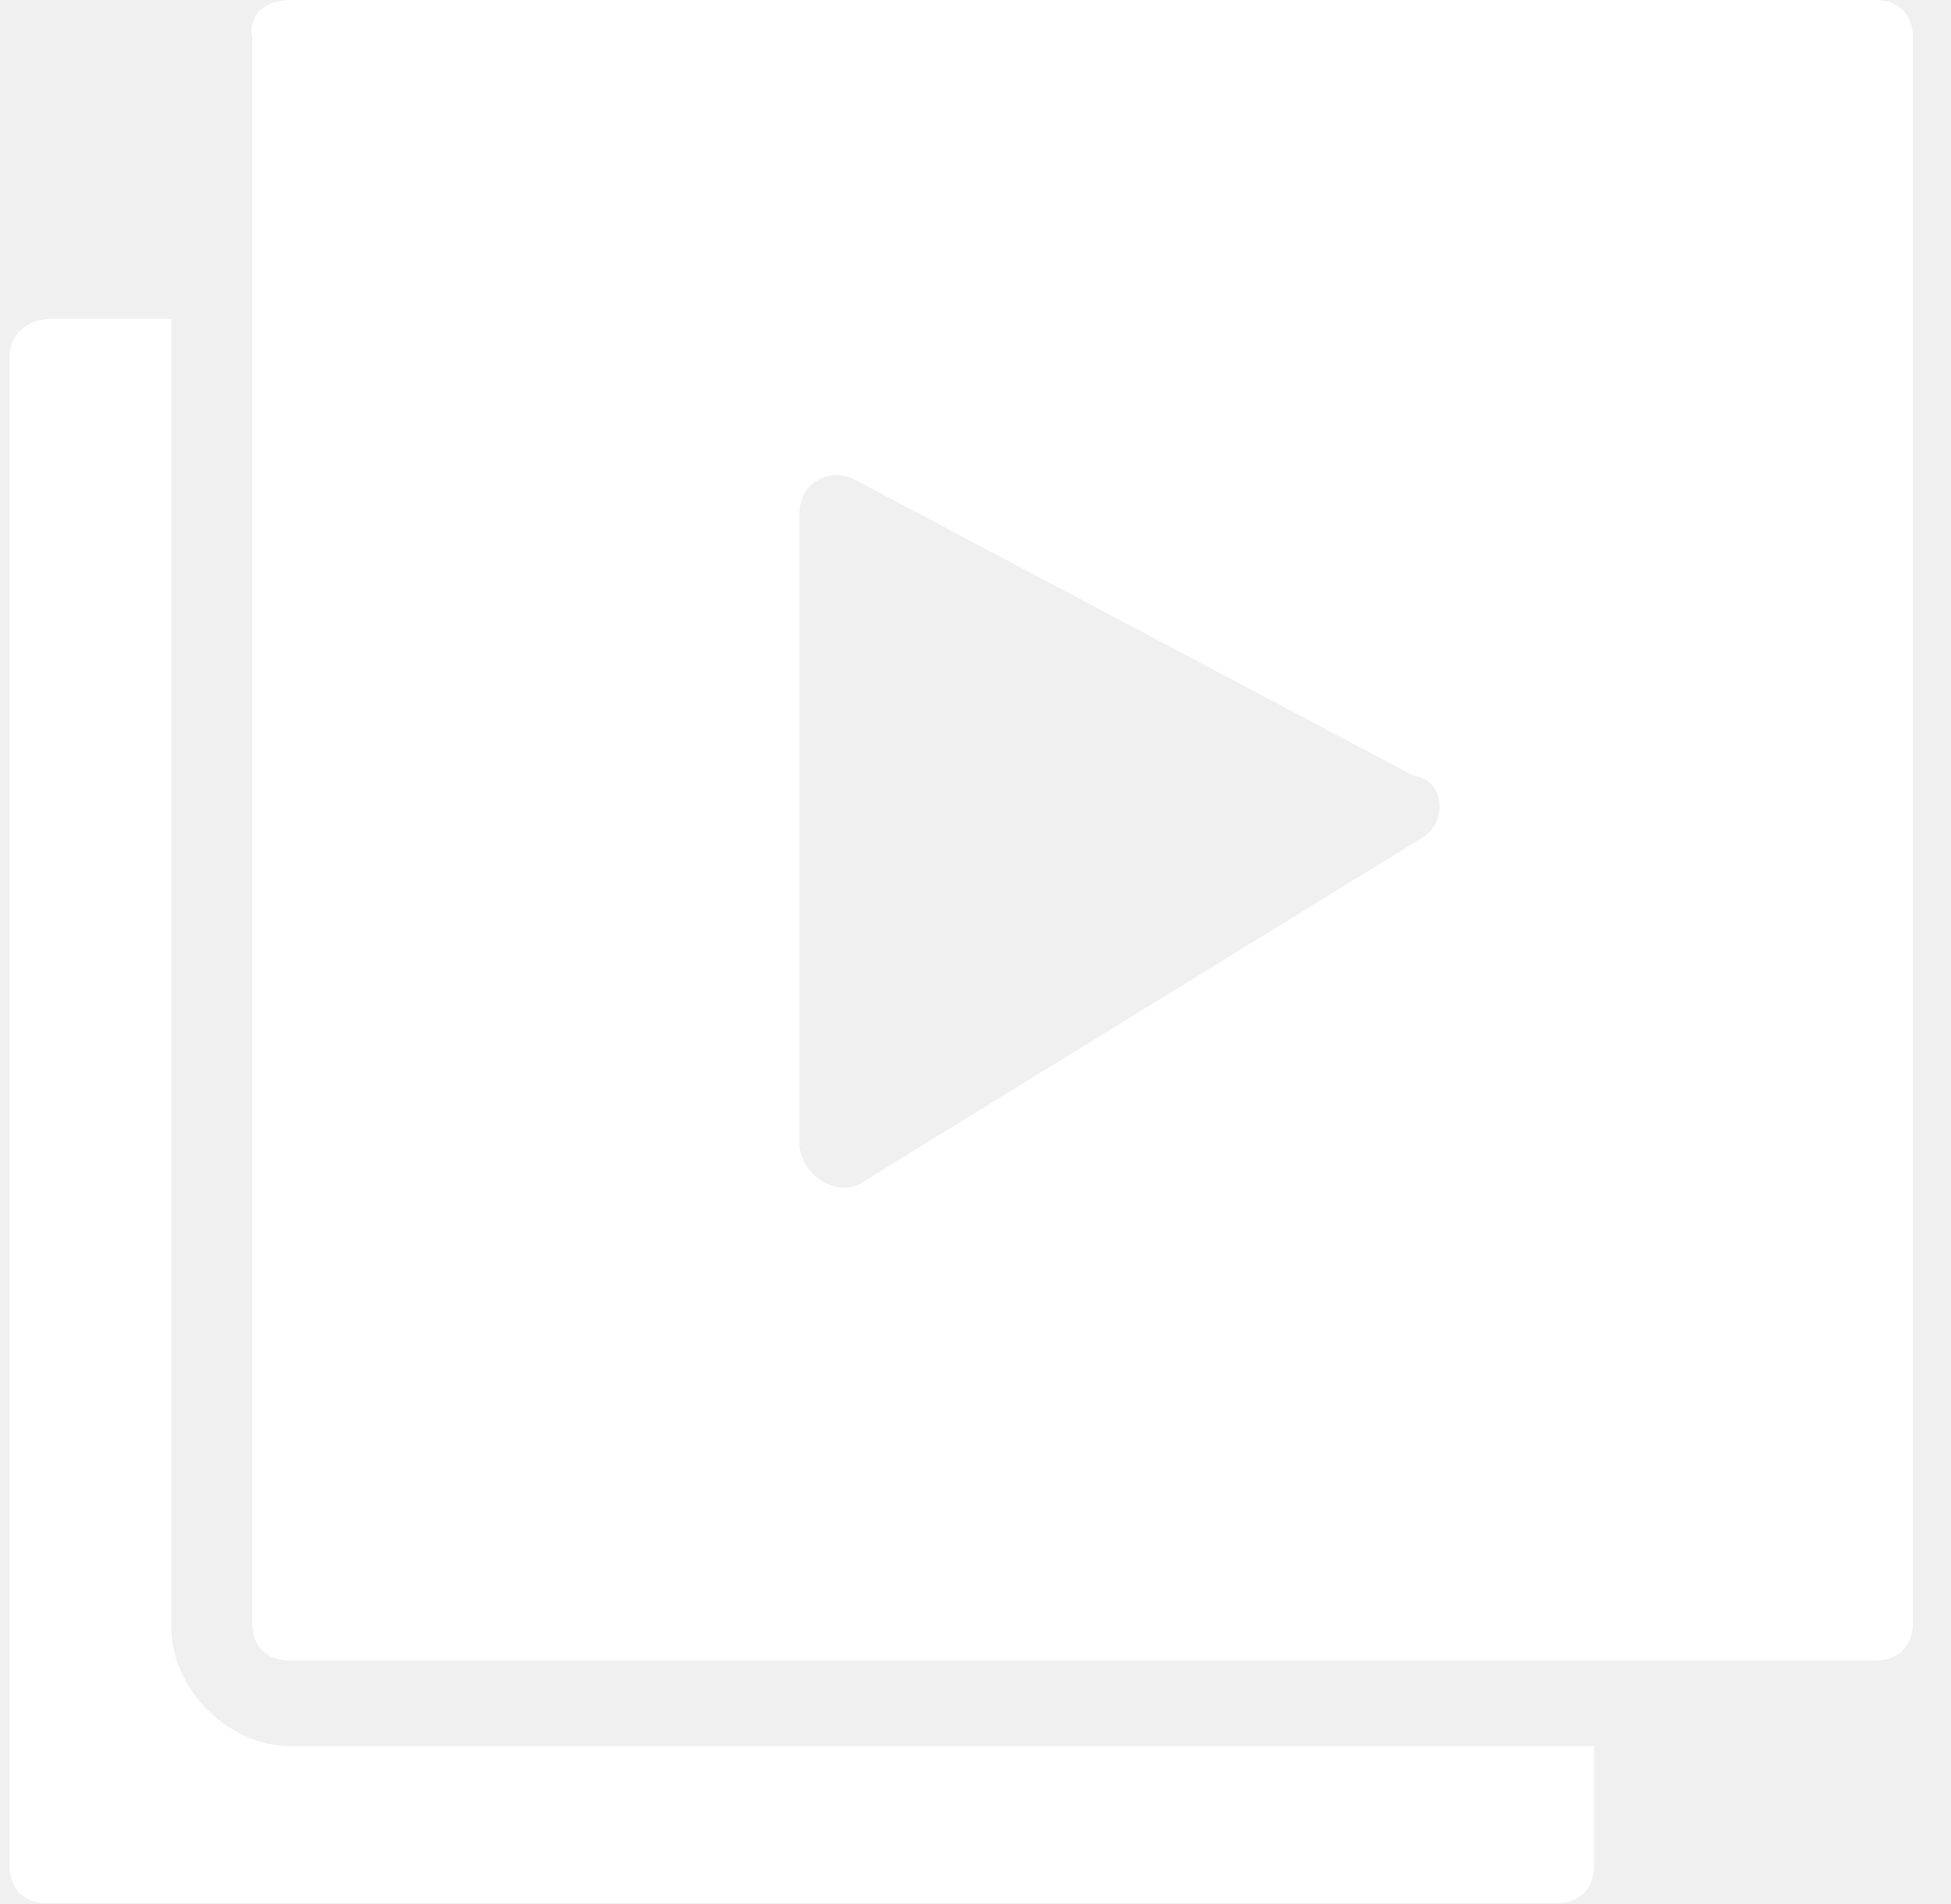
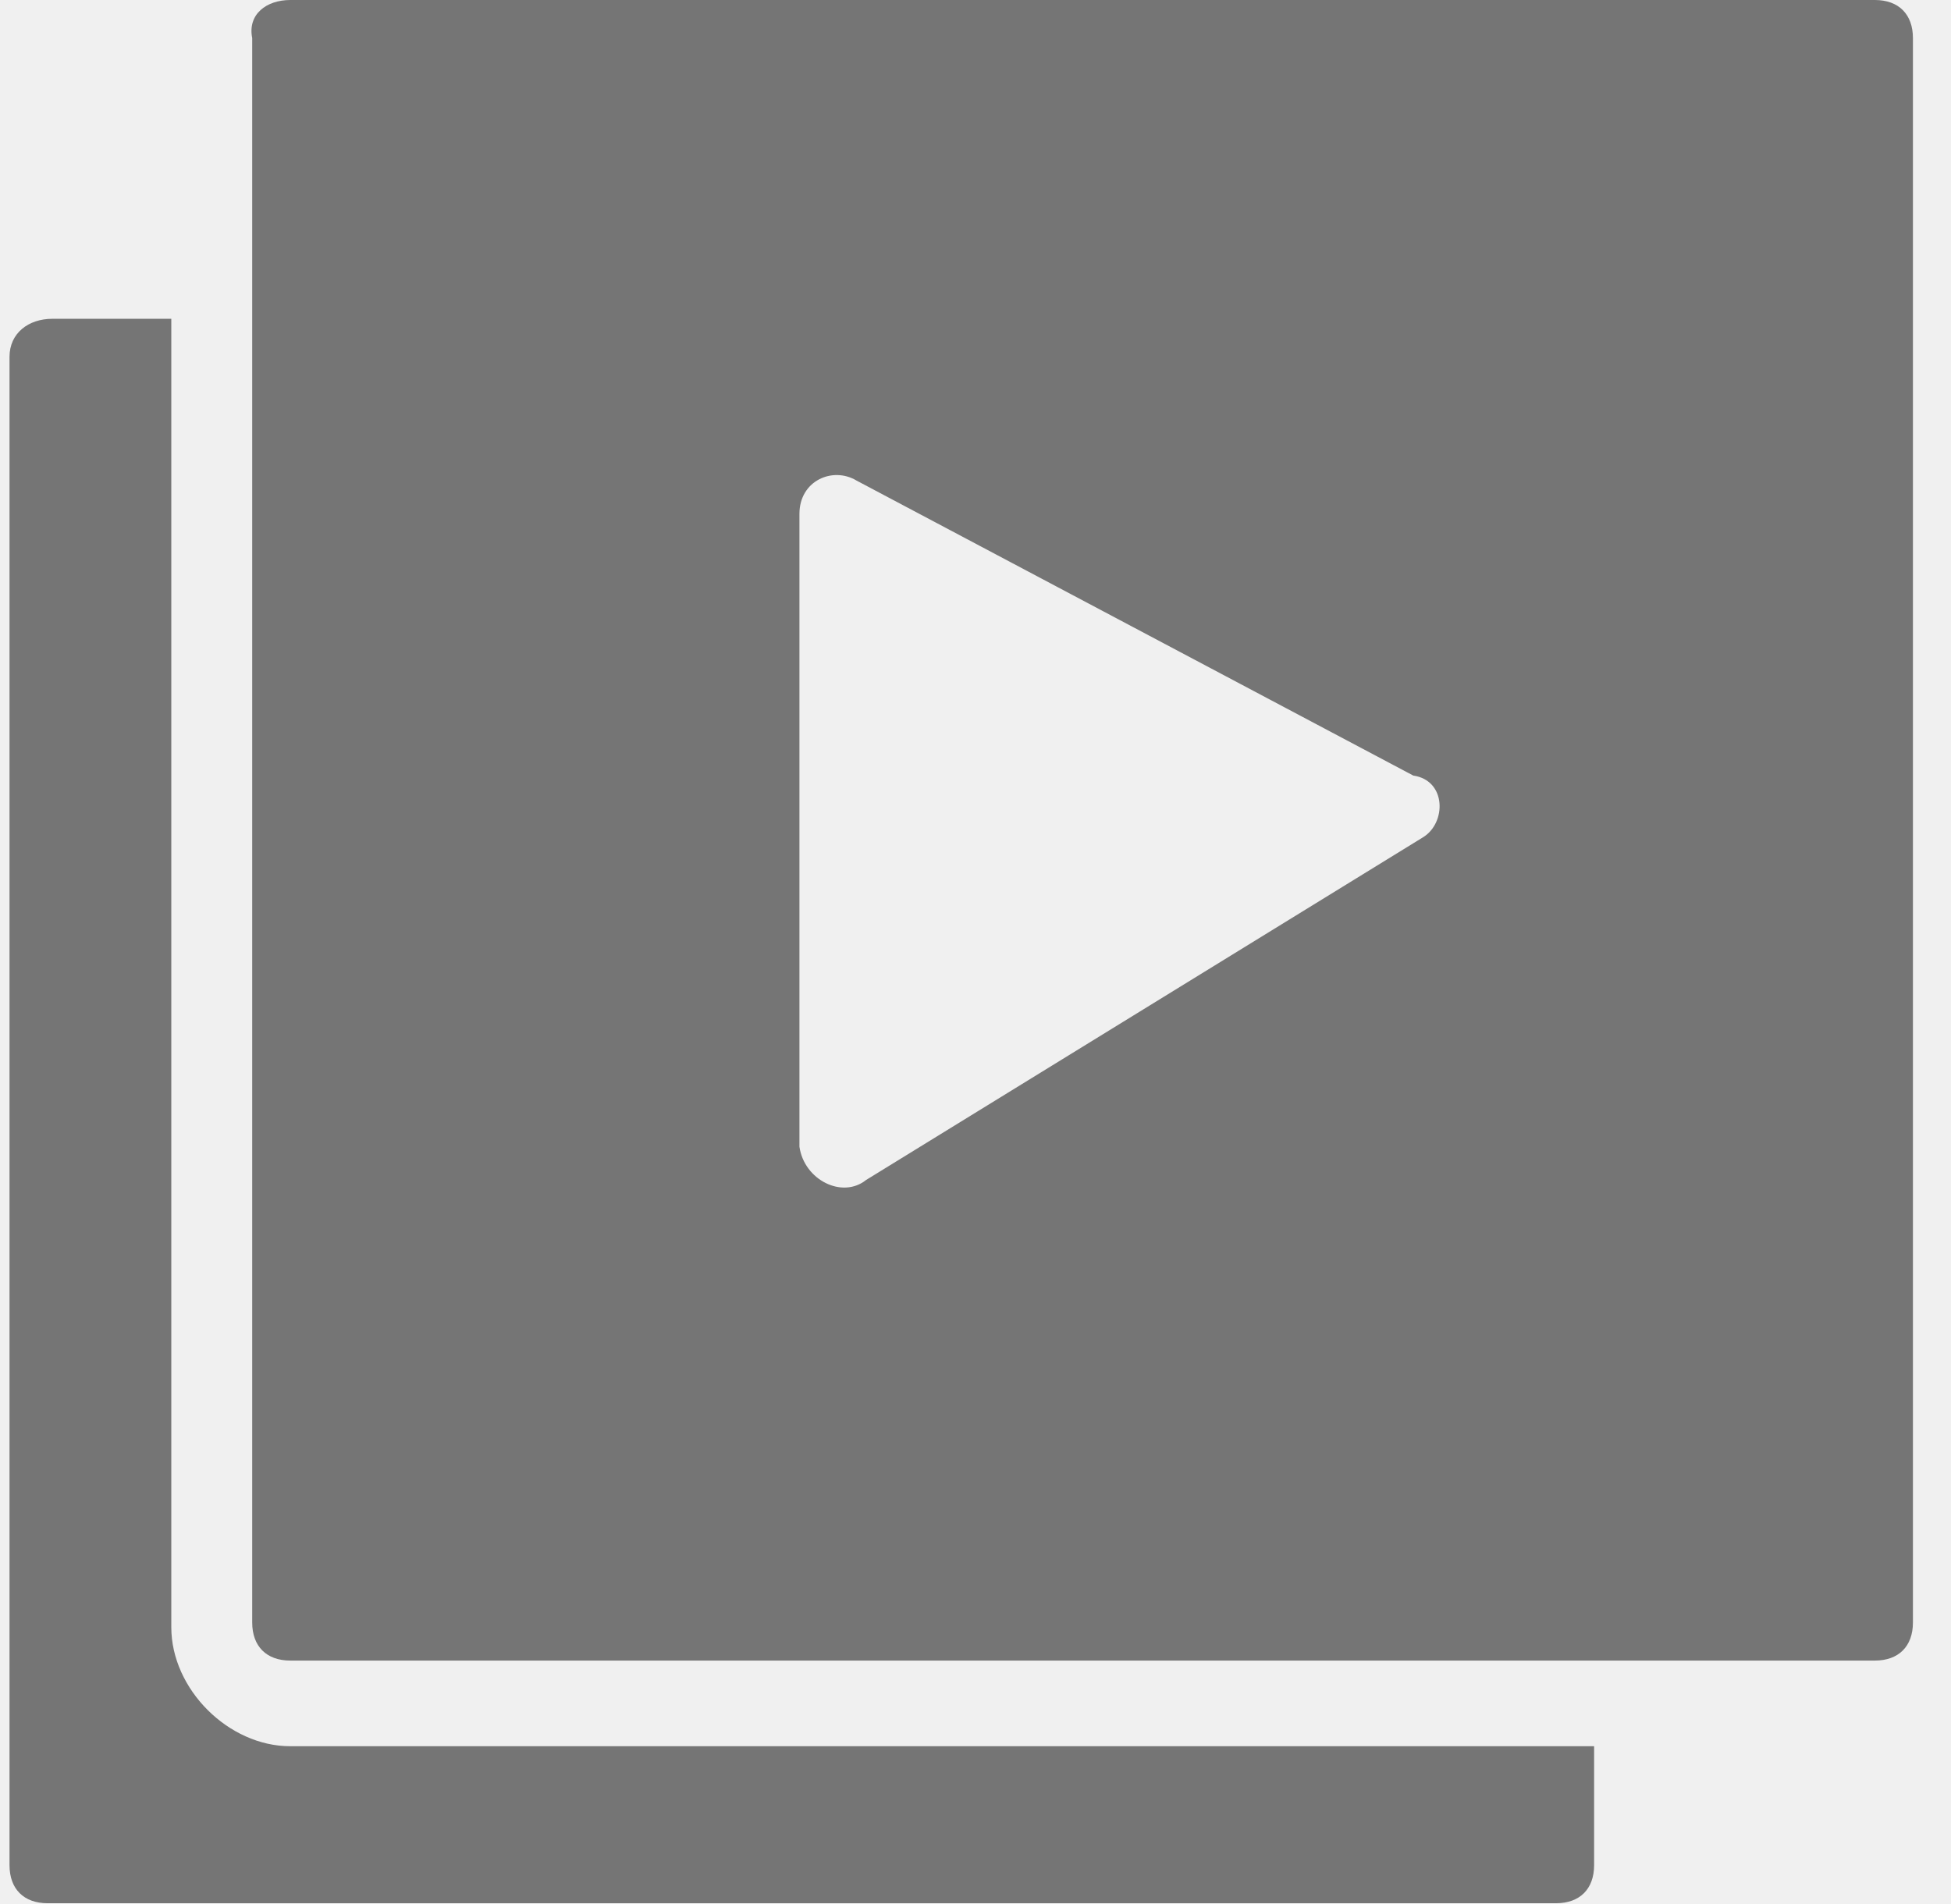
<svg xmlns="http://www.w3.org/2000/svg" version="1.1" id="Calque_1" x="0px" y="0px" viewBox="0 0 41 40" style="enable-background:new 0 0 41 40;" xml:space="preserve">
-   <path fill="#FFFFFF" d="M6.1,36.7c-1.3,0-2.5-1.2-2.5-2.5V6.7H1.1C0.6,6.7,0.2,7,0.2,7.5v31.7c0,0.5,0.3,0.8,0.8,0.8h31.7  c0.5,0,0.8-0.3,0.8-0.8v-2.5H6.1z" />
-   <path fill="#FFFFFF" d="M6.1,0h33.3c0.5,0,0.8,0.3,0.8,0.8v33.3c0,0.5-0.3,0.8-0.8,0.8H6.1c-0.5,0-0.8-0.3-0.8-0.8V0.8  C5.2,0.3,5.6,0,6.1,0z M18.2,24.8l11.7-7.2c0.5-0.3,0.5-1.2-0.2-1.3l-11.7-6.2c-0.5-0.3-1.2,0-1.2,0.7v13.3  C16.9,24.8,17.7,25.2,18.2,24.8z" />
+   <path fill="#757575" d="M6.1,36.7c-1.3,0-2.5-1.2-2.5-2.5V6.7H1.1C0.6,6.7,0.2,7,0.2,7.5v31.7c0,0.5,0.3,0.8,0.8,0.8h31.7  c0.5,0,0.8-0.3,0.8-0.8v-2.5H6.1z" />
+   <path fill="#757575" d="M6.1,0h33.3c0.5,0,0.8,0.3,0.8,0.8v33.3c0,0.5-0.3,0.8-0.8,0.8H6.1c-0.5,0-0.8-0.3-0.8-0.8V0.8  C5.2,0.3,5.6,0,6.1,0z M18.2,24.8l11.7-7.2c0.5-0.3,0.5-1.2-0.2-1.3l-11.7-6.2c-0.5-0.3-1.2,0-1.2,0.7v13.3  C16.9,24.8,17.7,25.2,18.2,24.8z" />
</svg>
